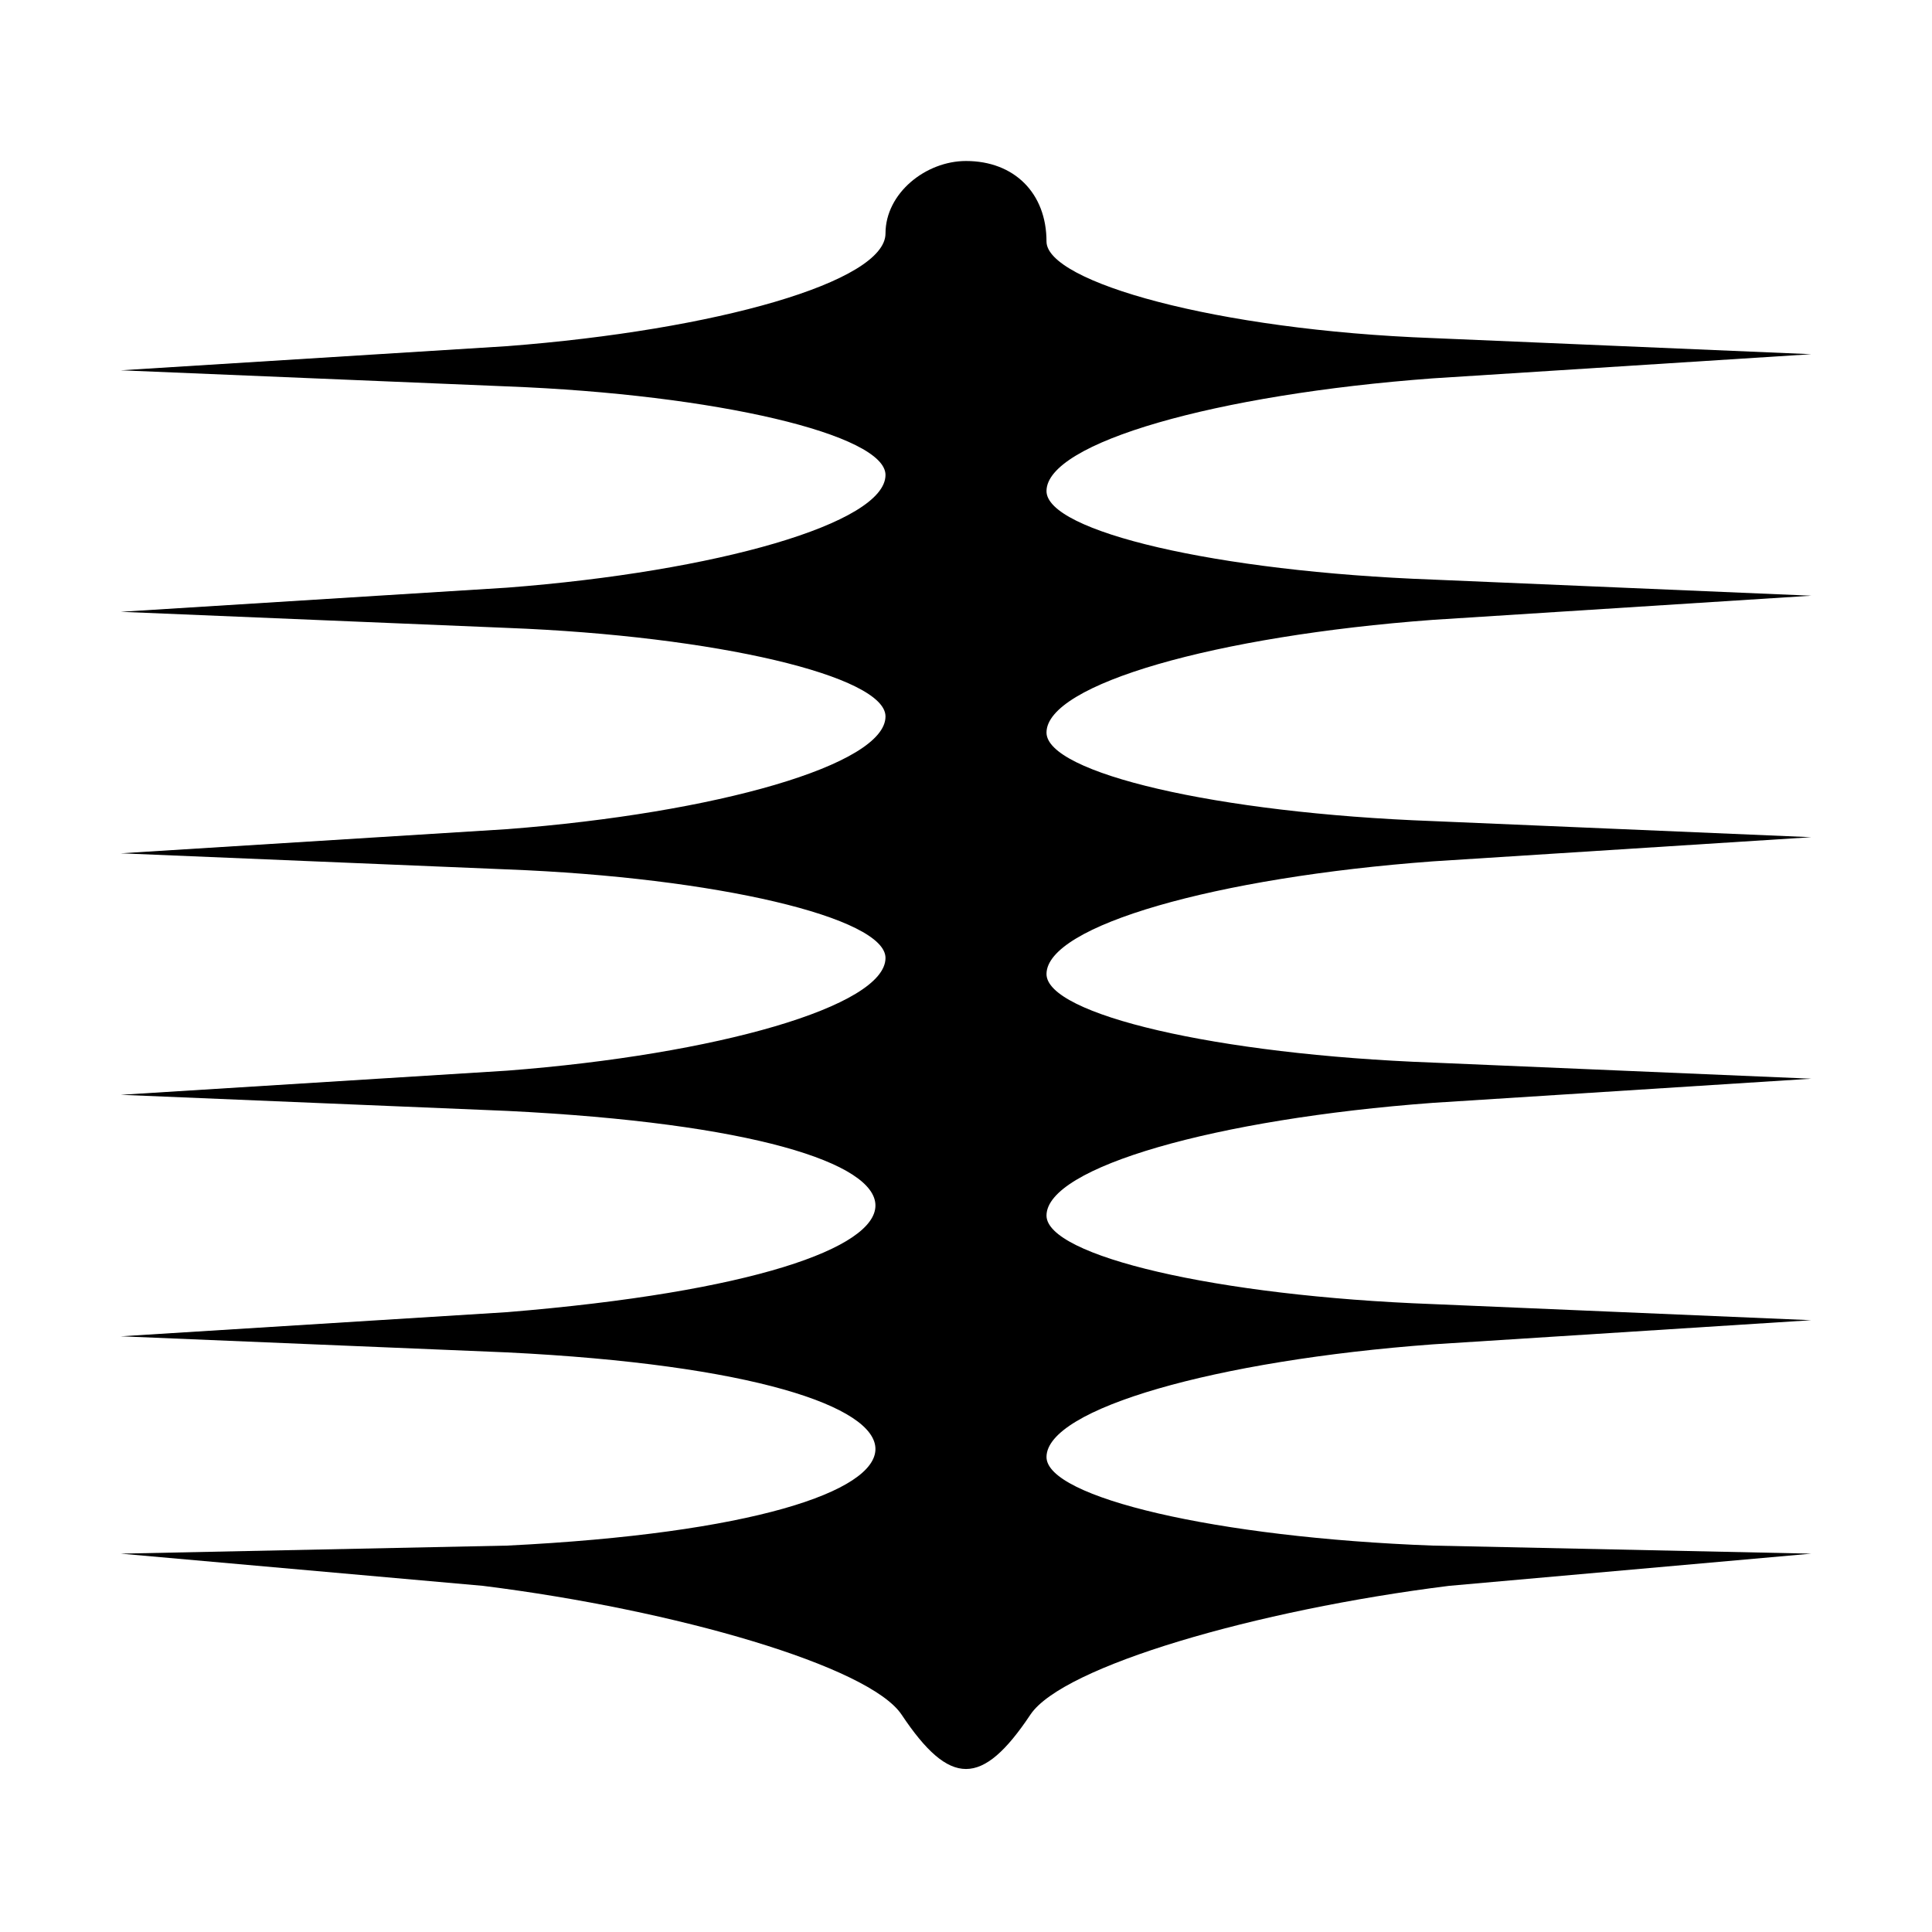
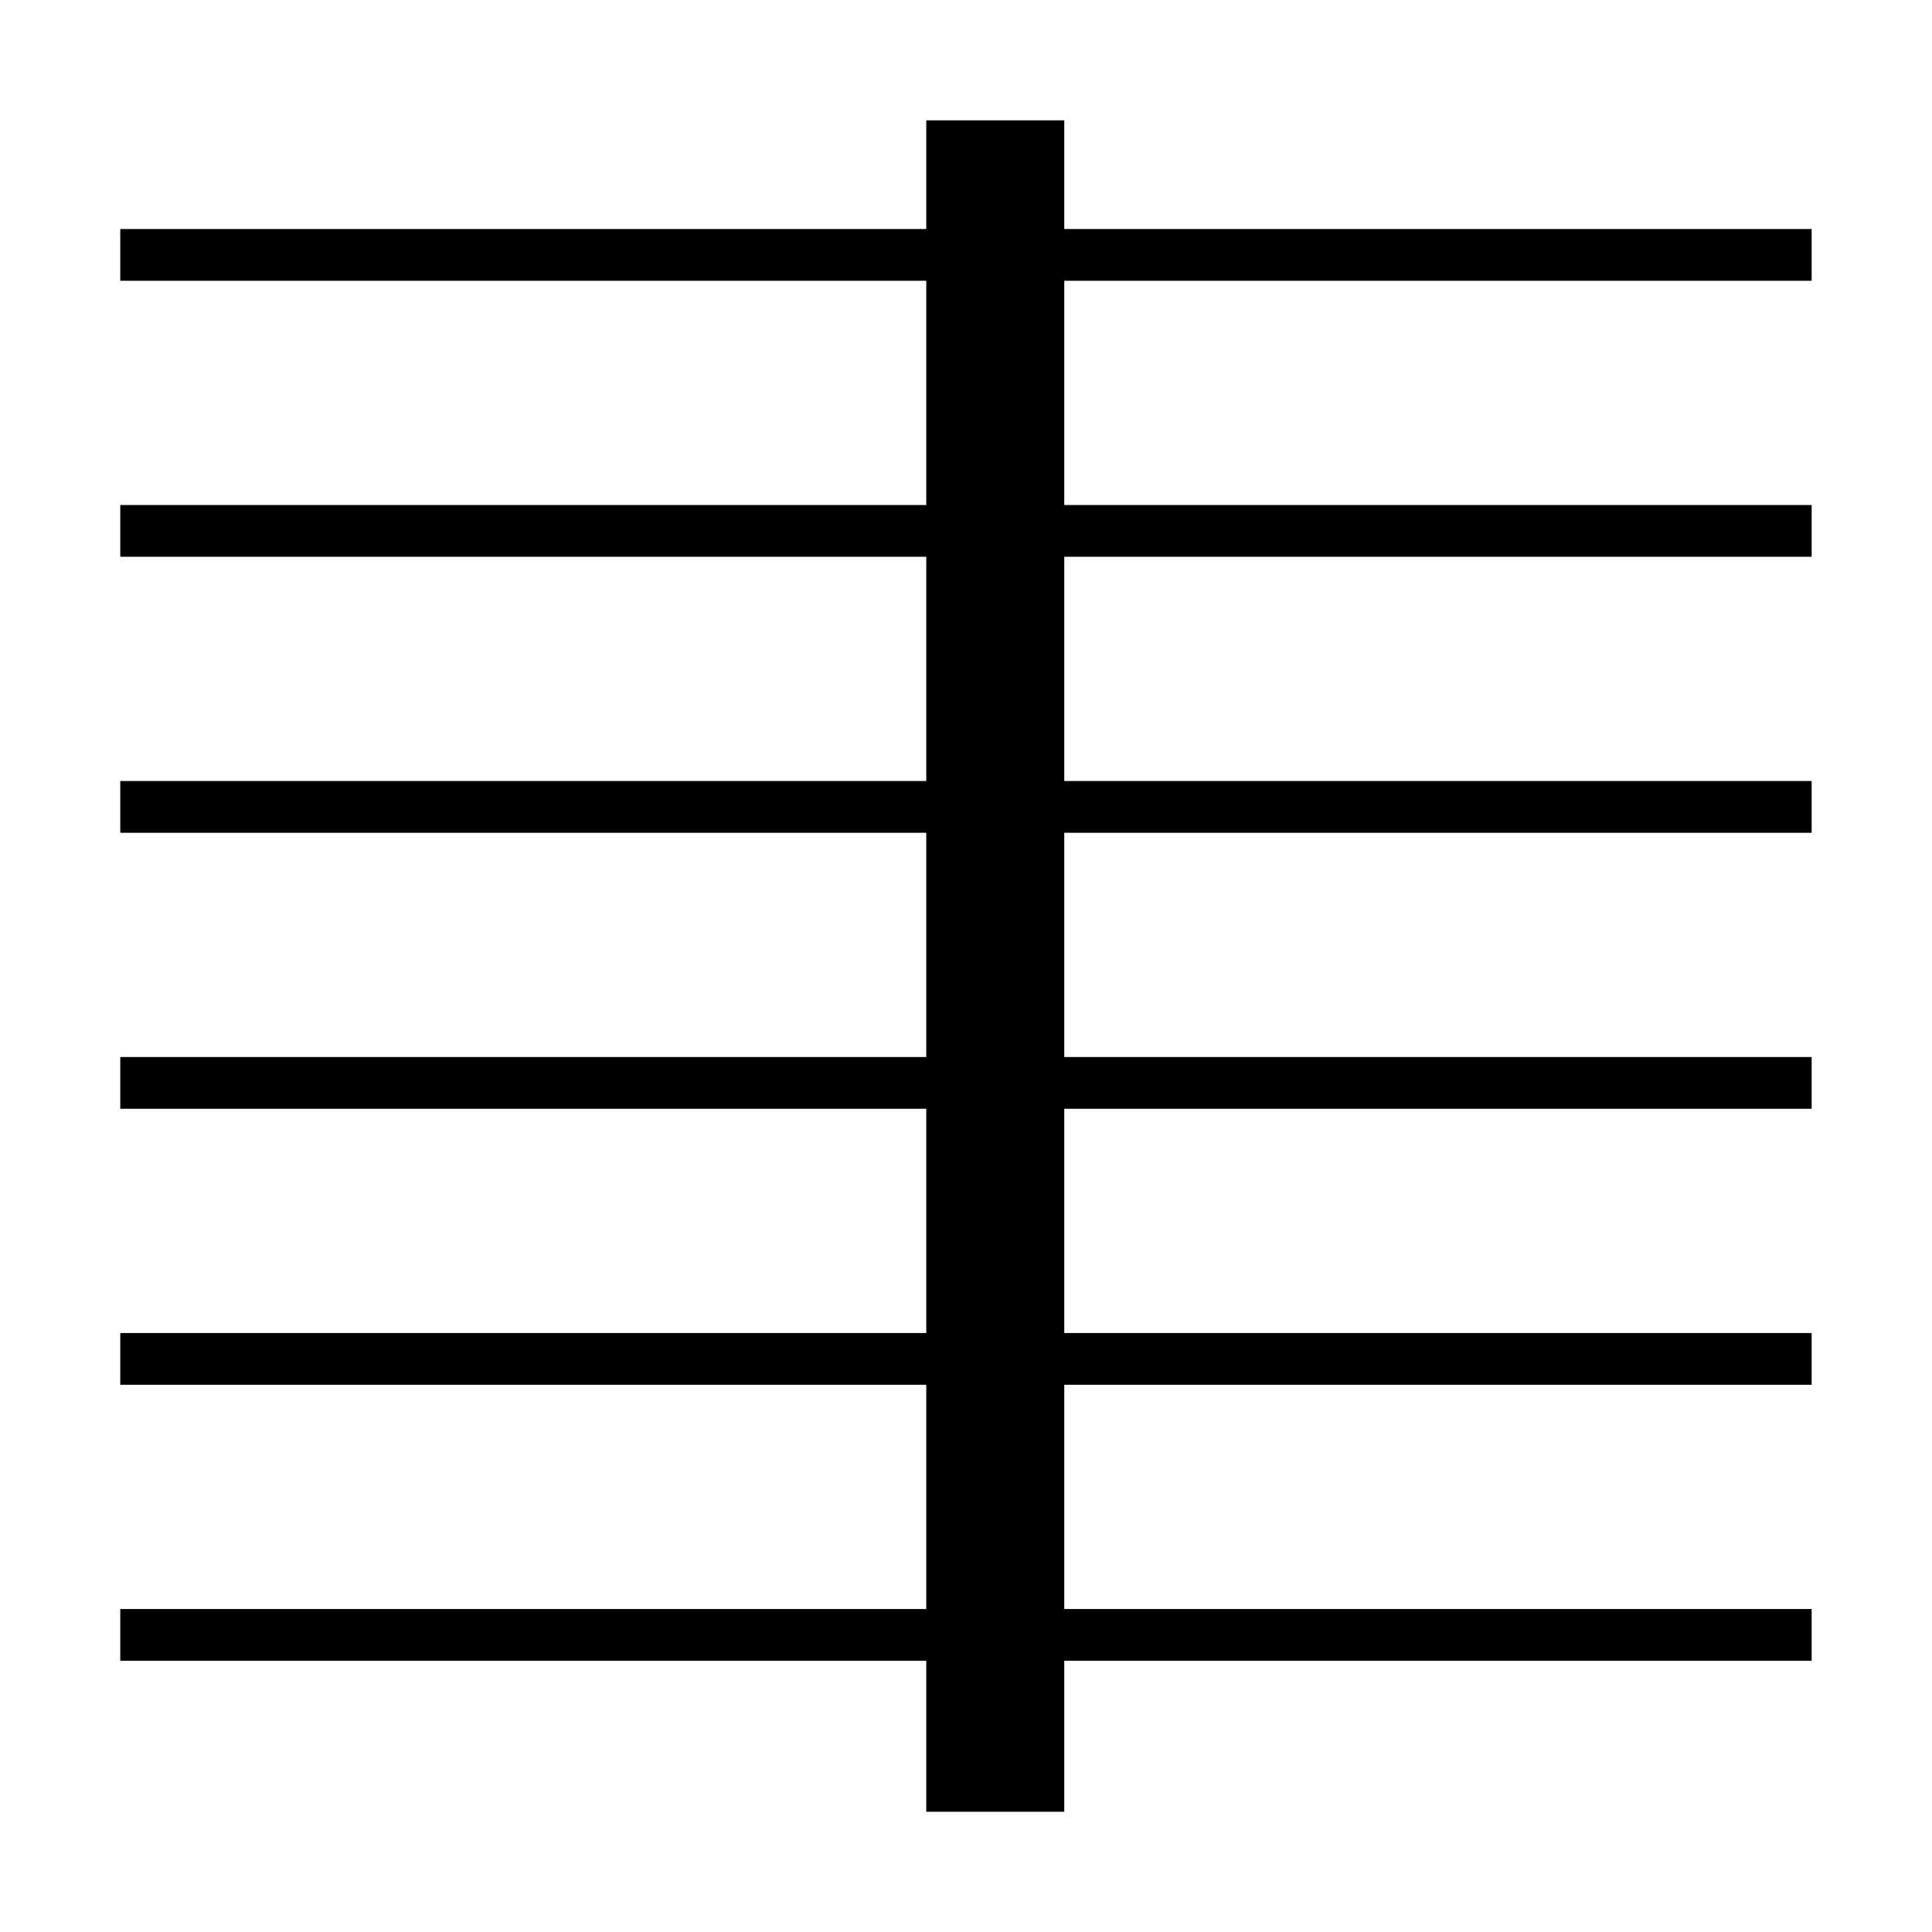
- <svg xmlns="http://www.w3.org/2000/svg" version="1.0" width="24pt" height="24pt" viewBox="0 0 24 24" preserveAspectRatio="xMidYMid meet">
-   <g transform="translate(0,24) scale(0.1,-0.1)" fill="#000000" stroke="none">
-     <path d="M110 211 c0 -6 -21 -12 -47 -14 l-48 -3 48 -2 c26 -1 47 -6 47 -11 0 -6 -21 -12 -47 -14 l-48 -3 48 -2 c26 -1 47 -6 47 -11 0 -6 -21 -12 -47 -14 l-48 -3 48 -2 c26 -1 47 -6 47 -11 0 -6 -21 -12 -47 -14 l-48 -3 48 -2 c61 -3 61 -20 0 -25 l-48 -3 48 -2 c61 -3 61 -21 0 -24 l-48 -1 45 -4 c24 -3 48 -10 52 -16 6 -9 10 -9 16 0 4 6 28 13 52 16 l45 4 -47 1 c-27 1 -48 6 -48 11 0 6 21 12 48 14 l47 3 -47 2 c-27 1 -48 6 -48 11 0 6 21 12 48 14 l47 3 -47 2 c-27 1 -48 6 -48 11 0 6 21 12 48 14 l47 3 -47 2 c-27 1 -48 6 -48 11 0 6 21 12 48 14 l47 3 -47 2 c-27 1 -48 6 -48 11 0 6 21 12 48 14 l47 3 -47 2 c-27 1 -48 7 -48 12 0 6 -4 10 -10 10 -5 0 -10 -4 -10 -9z" />
-   </g>
+ <svg xmlns="http://www.w3.org/2000/svg" id="eEXynpw2Njh1" viewBox="0 0 28 28" shape-rendering="geometricPrecision" text-rendering="geometricPrecision">
+   <path d="M2.509,2.747h22.611" transform="matrix(1.084114 0 0 1-.977132 0.947169)" fill="none" stroke="#000" stroke-width="0.75" />
+   <path d="M2.509,2.747h22.611" transform="matrix(1.084114 0 0 1-.977132 4.947169)" fill="none" stroke="#000" stroke-width="0.75" />
+   <path d="M2.509,2.747h22.611" transform="matrix(1.084114 0 0 1-.977132 8.947169)" fill="none" stroke="#000" stroke-width="0.75" />
+   <path d="M2.509,2.747h22.611" transform="matrix(1.084114 0 0 1-.977132 12.94717)" fill="none" stroke="#000" stroke-width="0.75" />
+   <path d="M2.509,2.747h22.611" transform="matrix(1.084114 0 0 1-.977132 16.94717)" fill="none" stroke="#000" stroke-width="0.75" />
+   <path d="M2.509,2.747h22.611" transform="matrix(1.084114 0 0 1-.977132 20.94717)" fill="none" stroke="#000" stroke-width="0.75" />
+   <path d="M2.509,2.747h22.611" transform="matrix(0-1.084114 1 0 11.67706 28.97714)" fill="none" stroke="#000" stroke-width="2" />
</svg>
